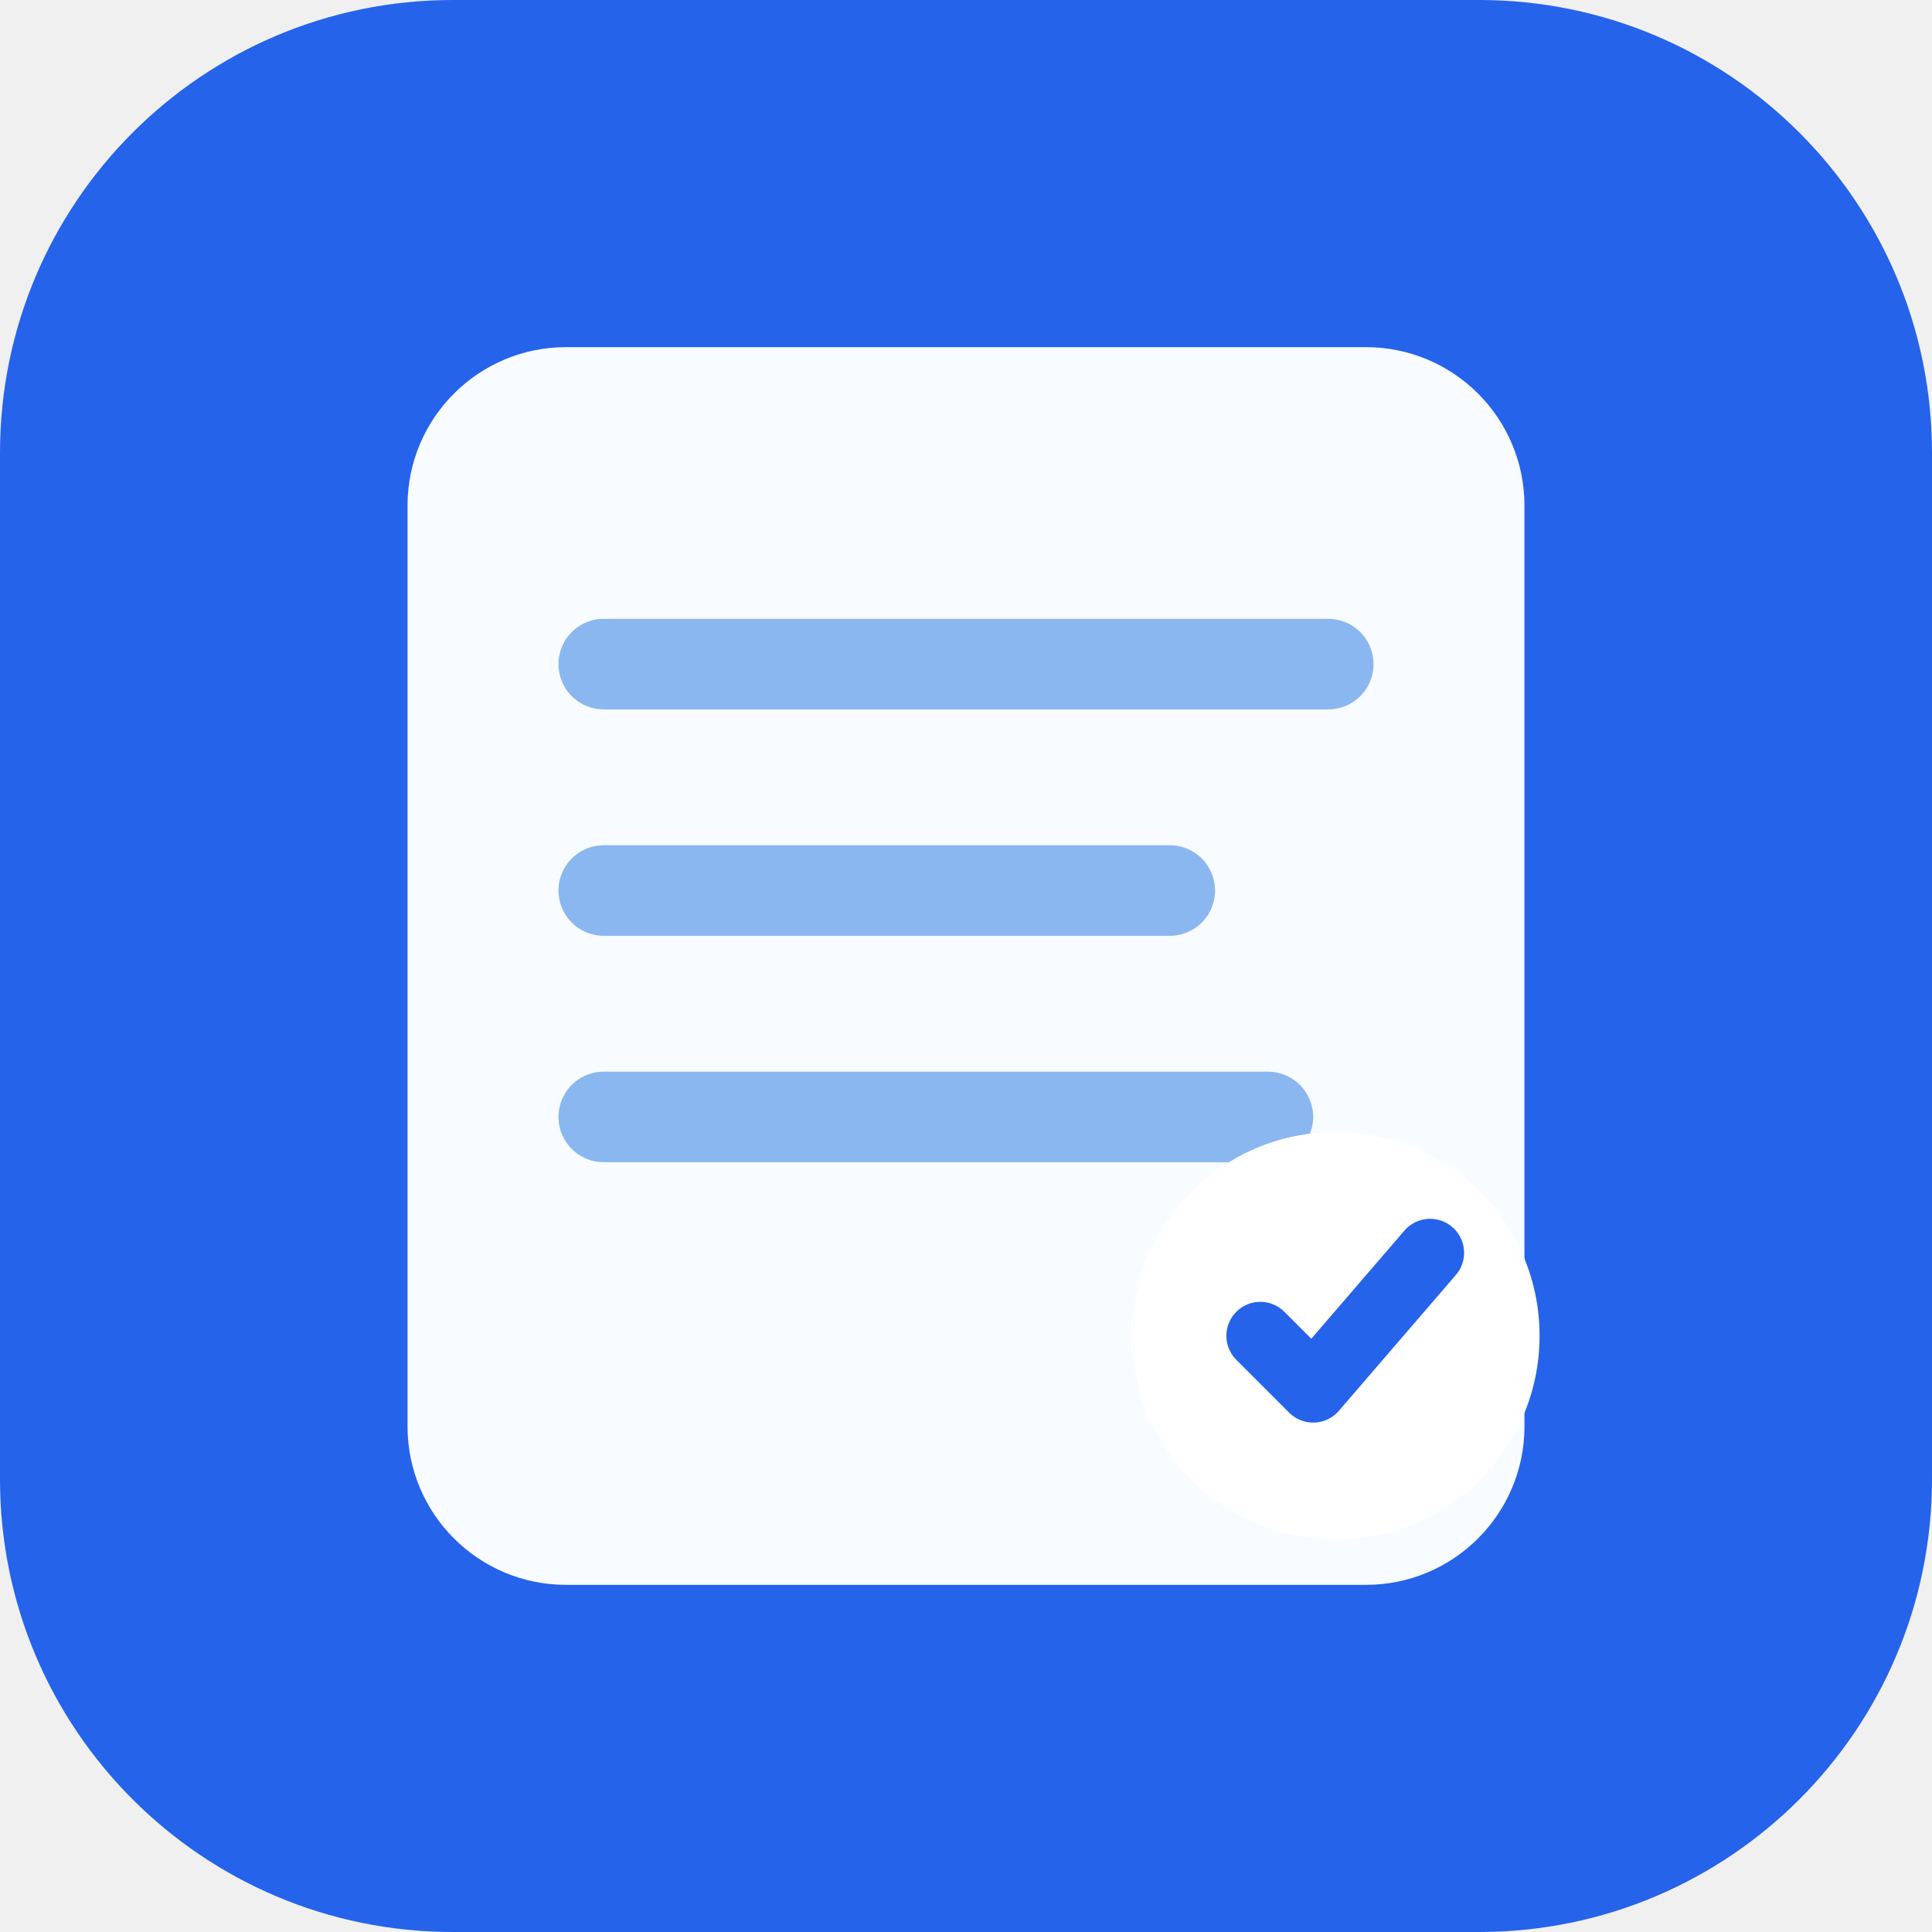
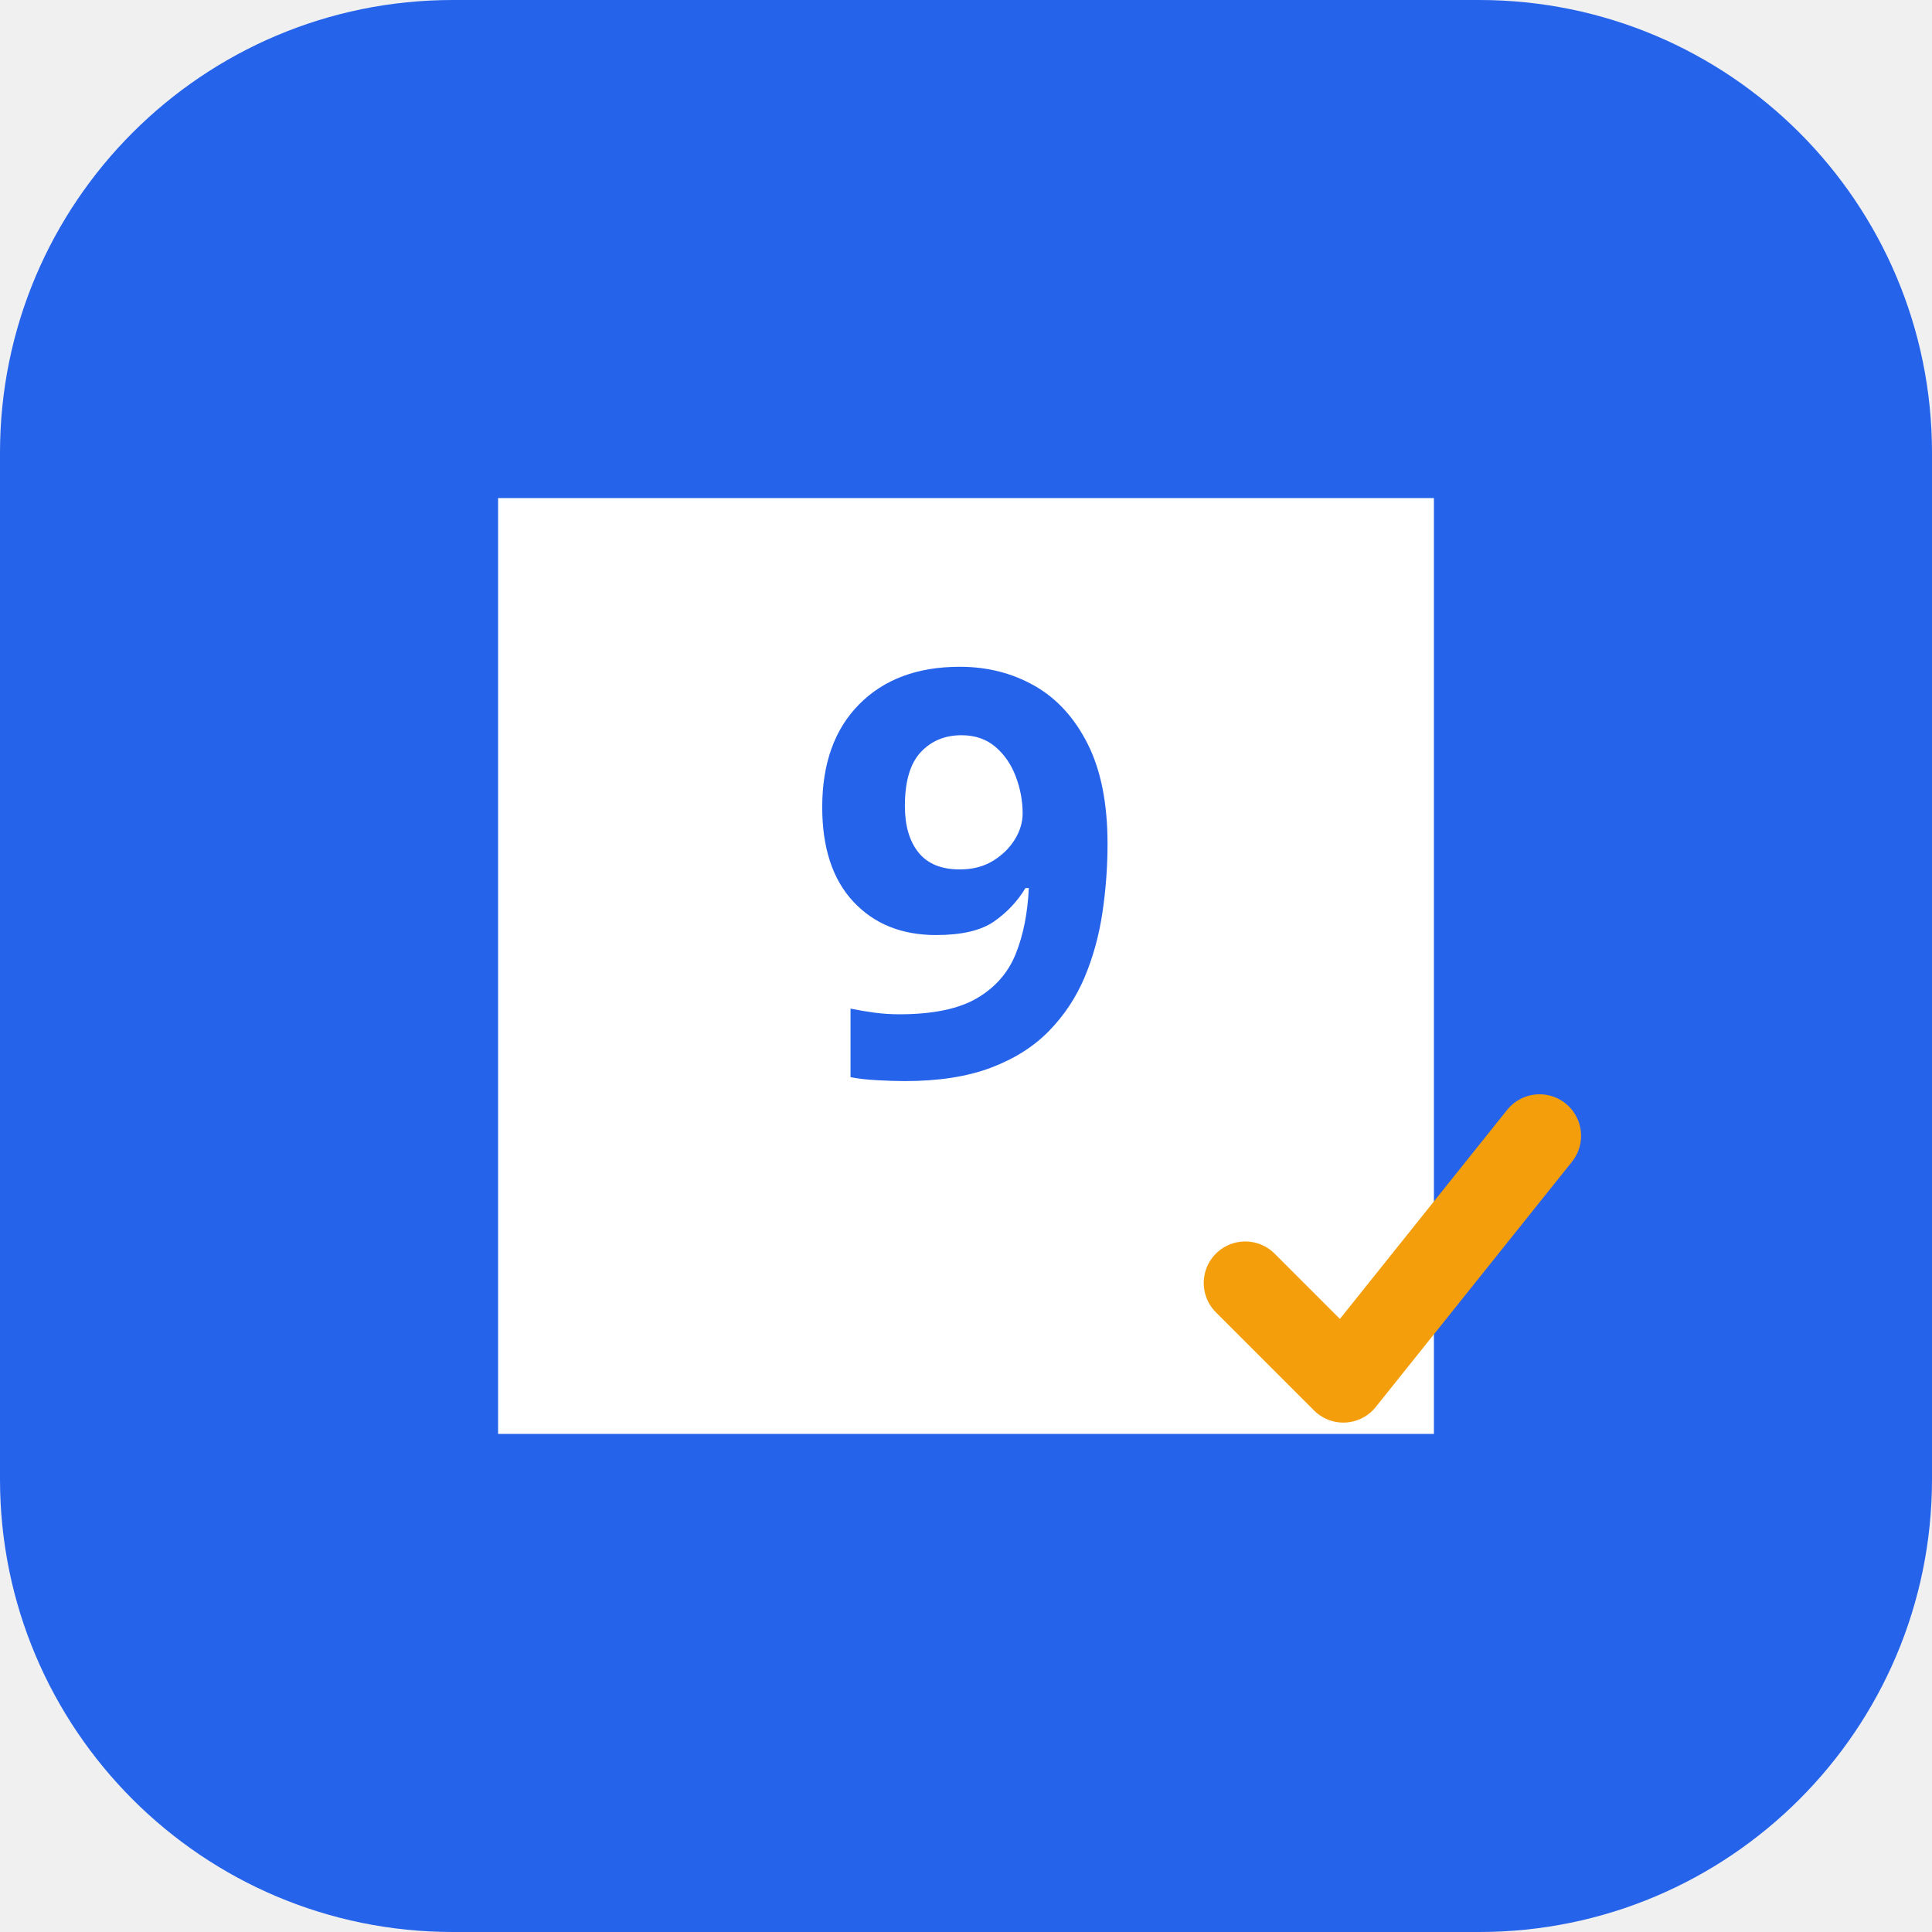
<svg xmlns="http://www.w3.org/2000/svg" viewBox="0 0 512 512">
  <rect width="512" height="512" rx="120" fill="#2563eb" />
-   <rect x="108" y="92" width="296" height="328" rx="42" fill="#f8fbff" />
-   <path d="M160 176h192M160 236h150M160 296h176" stroke="#8bb7f0" stroke-width="24" stroke-linecap="round" />
-   <circle cx="354" cy="354" r="54" fill="#ffffff" />
-   <path d="M334 354l14 14 31-36" fill="none" stroke="#2563eb" stroke-width="18" stroke-linecap="round" stroke-linejoin="round" />
+   <path d="M132 132h248v248H132z" fill="#fff" rx="30" />
+   <text x="256" y="285" text-anchor="middle" font-size="150" font-family="sans-serif" font-weight="900" fill="#2563eb">9</text>
+   <path d="M330 340l26 26 52-65" fill="none" stroke="#f59e0b" stroke-width="22" stroke-linecap="round" stroke-linejoin="round" />
</svg>
